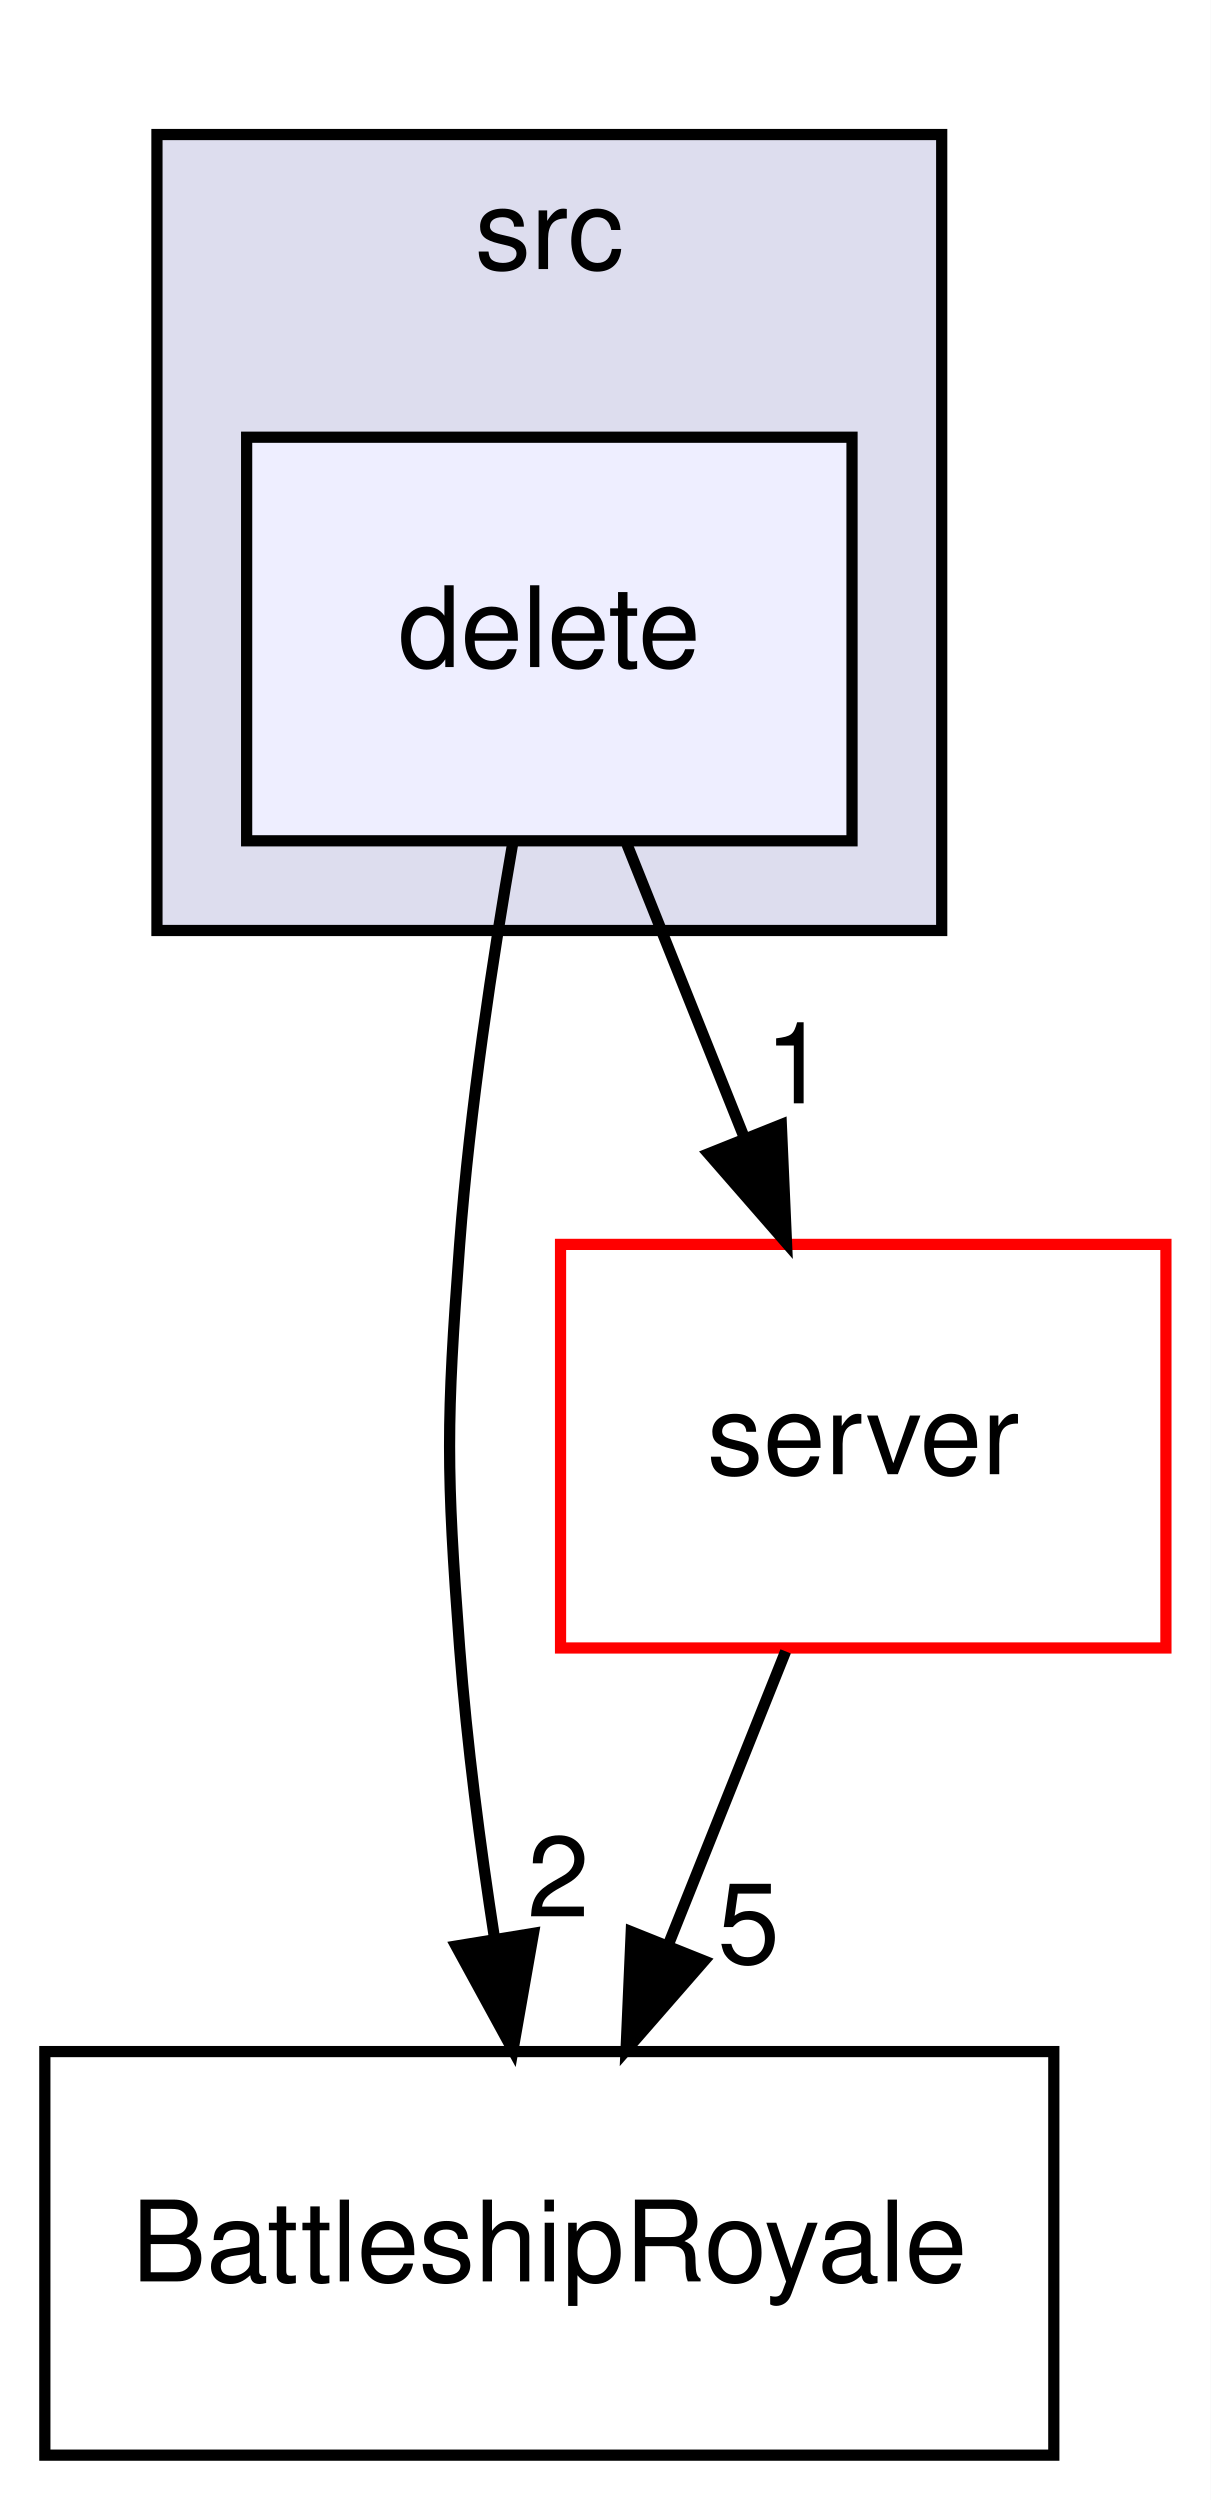
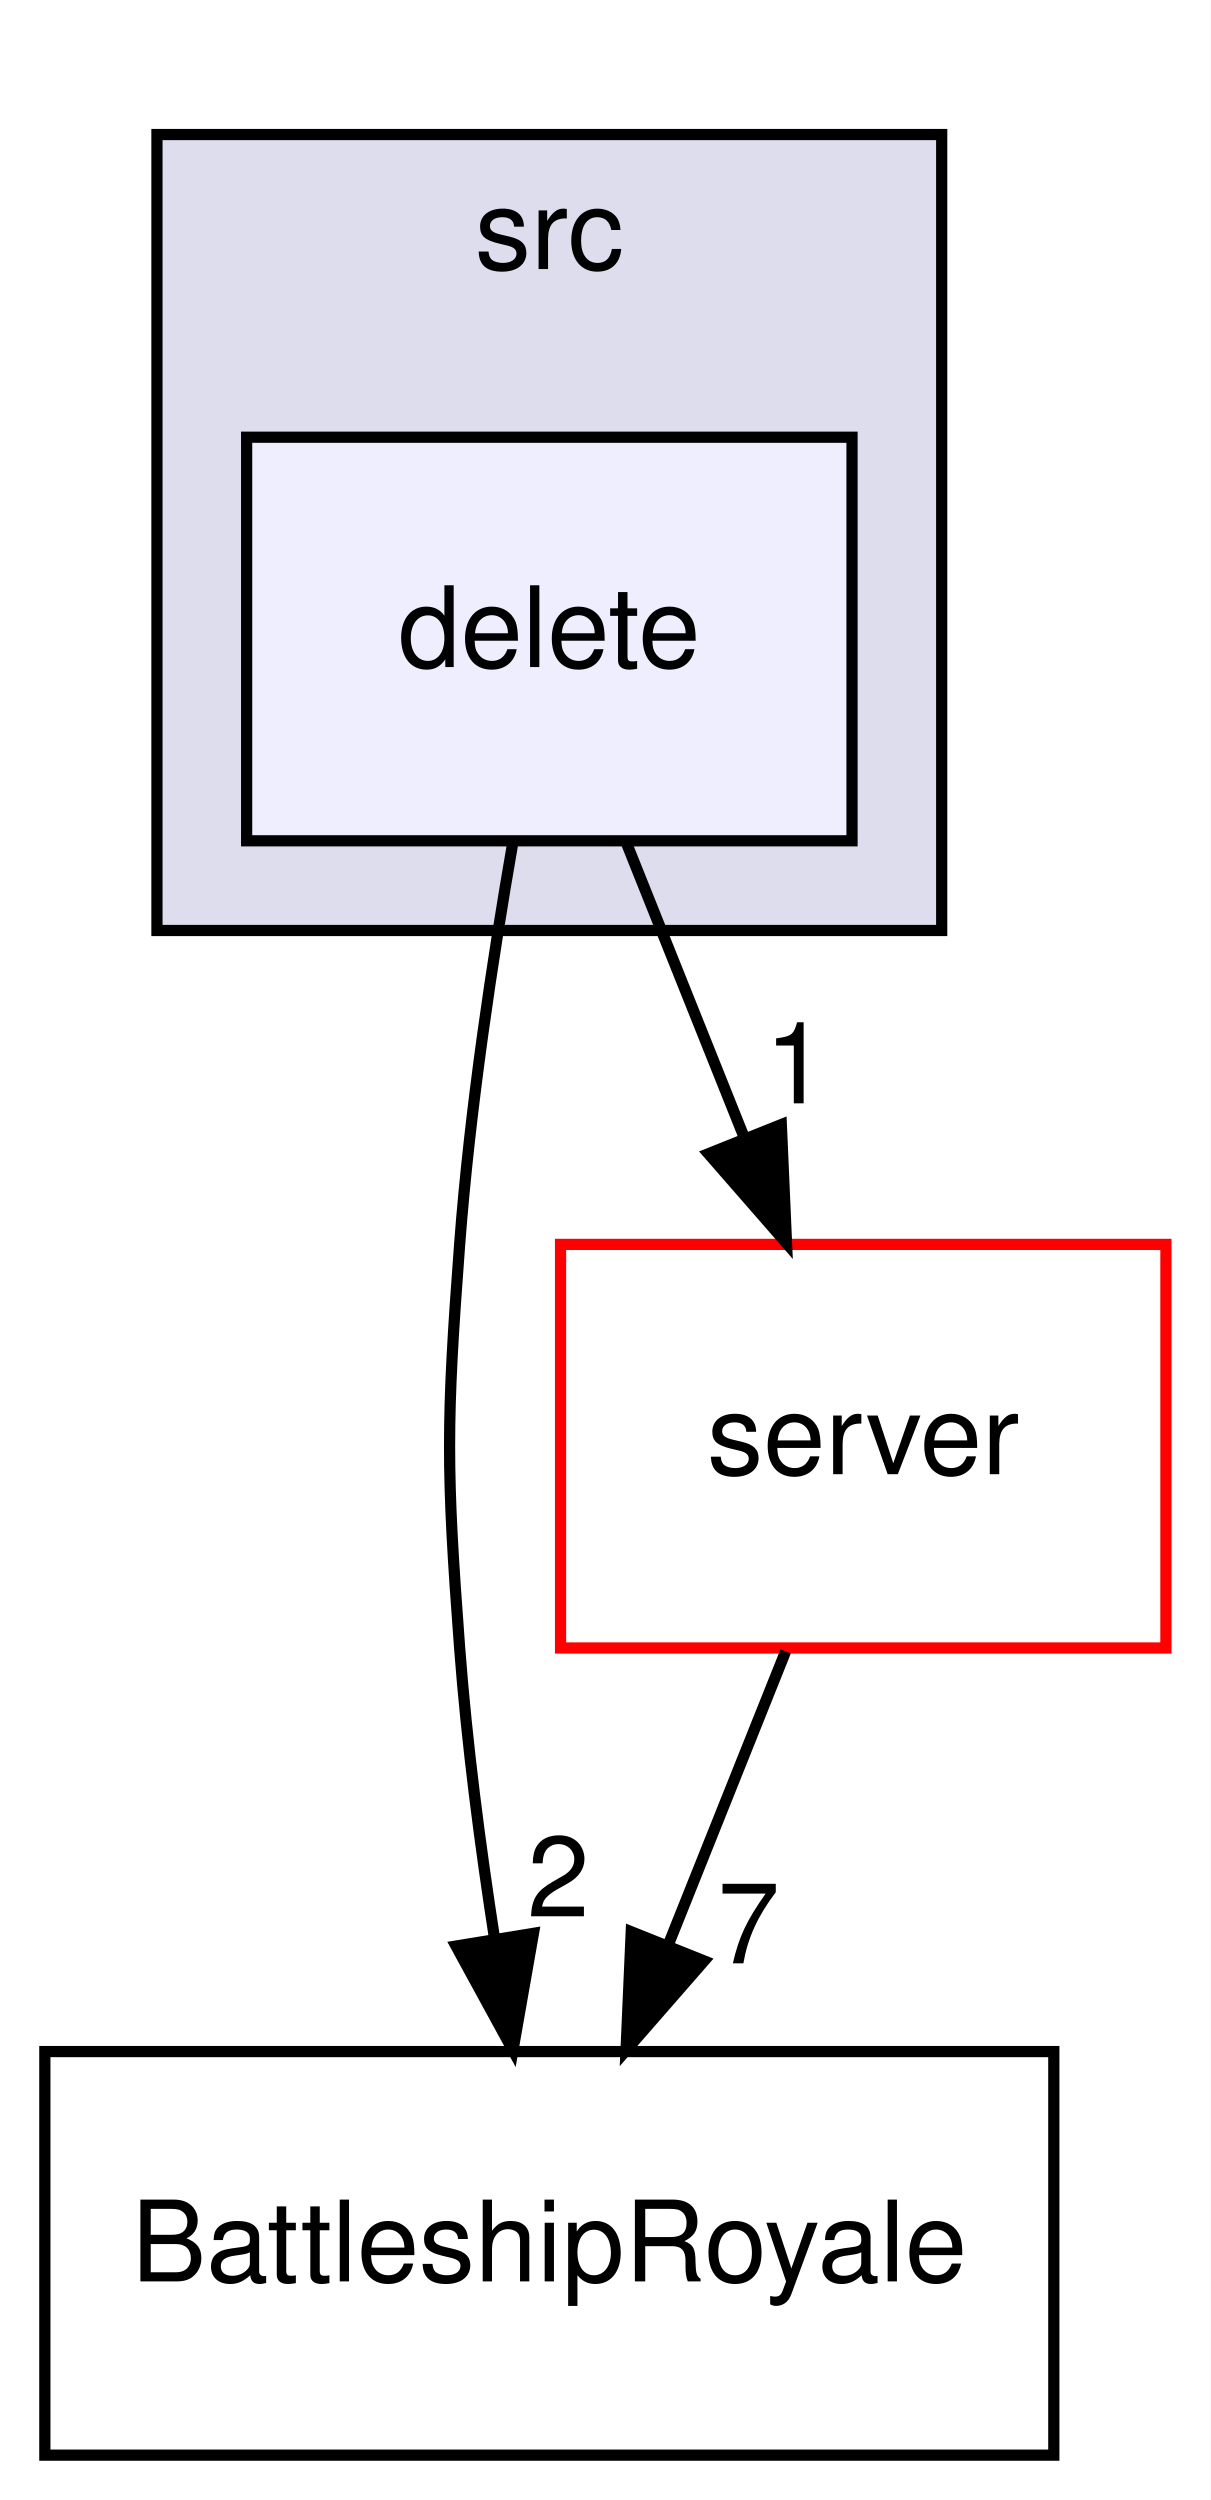
<svg xmlns="http://www.w3.org/2000/svg" xmlns:xlink="http://www.w3.org/1999/xlink" width="108pt" height="223pt" viewBox="0.00 0.00 108.00 223.00">
  <g id="graph0" class="graph" transform="scale(1 1) rotate(0) translate(4 219)">
    <polygon fill="white" stroke="none" points="-4,4 -4,-219 104,-219 104,4 -4,4" />
    <g id="clust1" class="cluster">
      <g id="a_clust1">
        <a xlink:href="dir_68267d1309a1af8e8297ef4c3efbcdba.html" target="_top" xlink:title="src">
          <polygon fill="#ddddee" stroke="black" points="10,-136 10,-207 80,-207 80,-136 10,-136" />
          <text text-anchor="middle" x="45" y="-195" font-family="Helvetica,sans-Serif" font-size="10.00">src</text>
        </a>
      </g>
    </g>
    <g id="node1" class="node">
      <g id="a_node1">
        <a xlink:href="dir_6f2a338be031f1a5826289b3e6d326cd.html" target="_top" xlink:title="delete">
          <polygon fill="#eeeeff" stroke="black" points="72,-180 18,-180 18,-144 72,-144 72,-180" />
          <text text-anchor="middle" x="45" y="-159.5" font-family="Helvetica,sans-Serif" font-size="10.00">delete</text>
        </a>
      </g>
    </g>
    <g id="node2" class="node">
      <g id="a_node2">
        <a xlink:href="dir_4db07c9d7f8d5a8284ae701bfea002b8.html" target="_top" xlink:title="BattleshipRoyale">
          <polygon fill="none" stroke="black" points="90,-36 0,-36 0,-0 90,-0 90,-36" />
          <text text-anchor="middle" x="45" y="-15.5" font-family="Helvetica,sans-Serif" font-size="10.00">BattleshipRoyale</text>
        </a>
      </g>
    </g>
    <g id="edge1" class="edge">
      <path fill="none" stroke="black" d="M41.752,-143.888C39.954,-133.542 37.905,-120.063 37,-108 35.803,-92.045 35.803,-87.955 37,-72 37.637,-63.518 38.838,-54.336 40.121,-46.036" />
      <polygon fill="black" stroke="black" points="43.584,-46.547 41.752,-36.112 36.676,-45.412 43.584,-46.547" />
      <g id="a_edge1-headlabel">
        <a xlink:href="dir_000009_000007.html" target="_top" xlink:title="2">
          <text text-anchor="middle" x="45.802" y="-48.055" font-family="Helvetica,sans-Serif" font-size="10.00">2</text>
        </a>
      </g>
    </g>
    <g id="node3" class="node">
      <g id="a_node3">
        <a xlink:href="dir_075bb3ff235063c77951cd176d15a741.html" target="_top" xlink:title="server">
          <polygon fill="white" stroke="red" points="100,-108 46,-108 46,-72 100,-72 100,-108" />
          <text text-anchor="middle" x="73" y="-87.5" font-family="Helvetica,sans-Serif" font-size="10.00">server</text>
        </a>
      </g>
    </g>
    <g id="edge2" class="edge">
      <path fill="none" stroke="black" d="M51.921,-143.697C55.075,-135.813 58.878,-126.304 62.381,-117.546" />
      <polygon fill="black" stroke="black" points="65.694,-118.689 66.158,-108.104 59.195,-116.089 65.694,-118.689" />
      <g id="a_edge2-headlabel">
        <a xlink:href="dir_000009_000005.html" target="_top" xlink:title="1">
          <text text-anchor="middle" x="66.995" y="-120.581" font-family="Helvetica,sans-Serif" font-size="10.00">1</text>
        </a>
      </g>
    </g>
    <g id="edge3" class="edge">
      <path fill="none" stroke="black" d="M66.079,-71.697C62.925,-63.813 59.122,-54.304 55.619,-45.546" />
      <polygon fill="black" stroke="black" points="58.805,-44.089 51.842,-36.104 52.306,-46.689 58.805,-44.089" />
      <g id="a_edge3-headlabel">
-         <a xlink:href="dir_000005_000007.html" target="_top" xlink:title="5">
-           <text text-anchor="middle" x="62.776" y="-43.872" font-family="Helvetica,sans-Serif" font-size="10.00">5</text>
+         <a xlink:href="dir_000005_000007.html" target="_top" xlink:title="7">
+           <text text-anchor="middle" x="62.776" y="-43.872" font-family="Helvetica,sans-Serif" font-size="10.00">7</text>
        </a>
      </g>
    </g>
  </g>
</svg>
